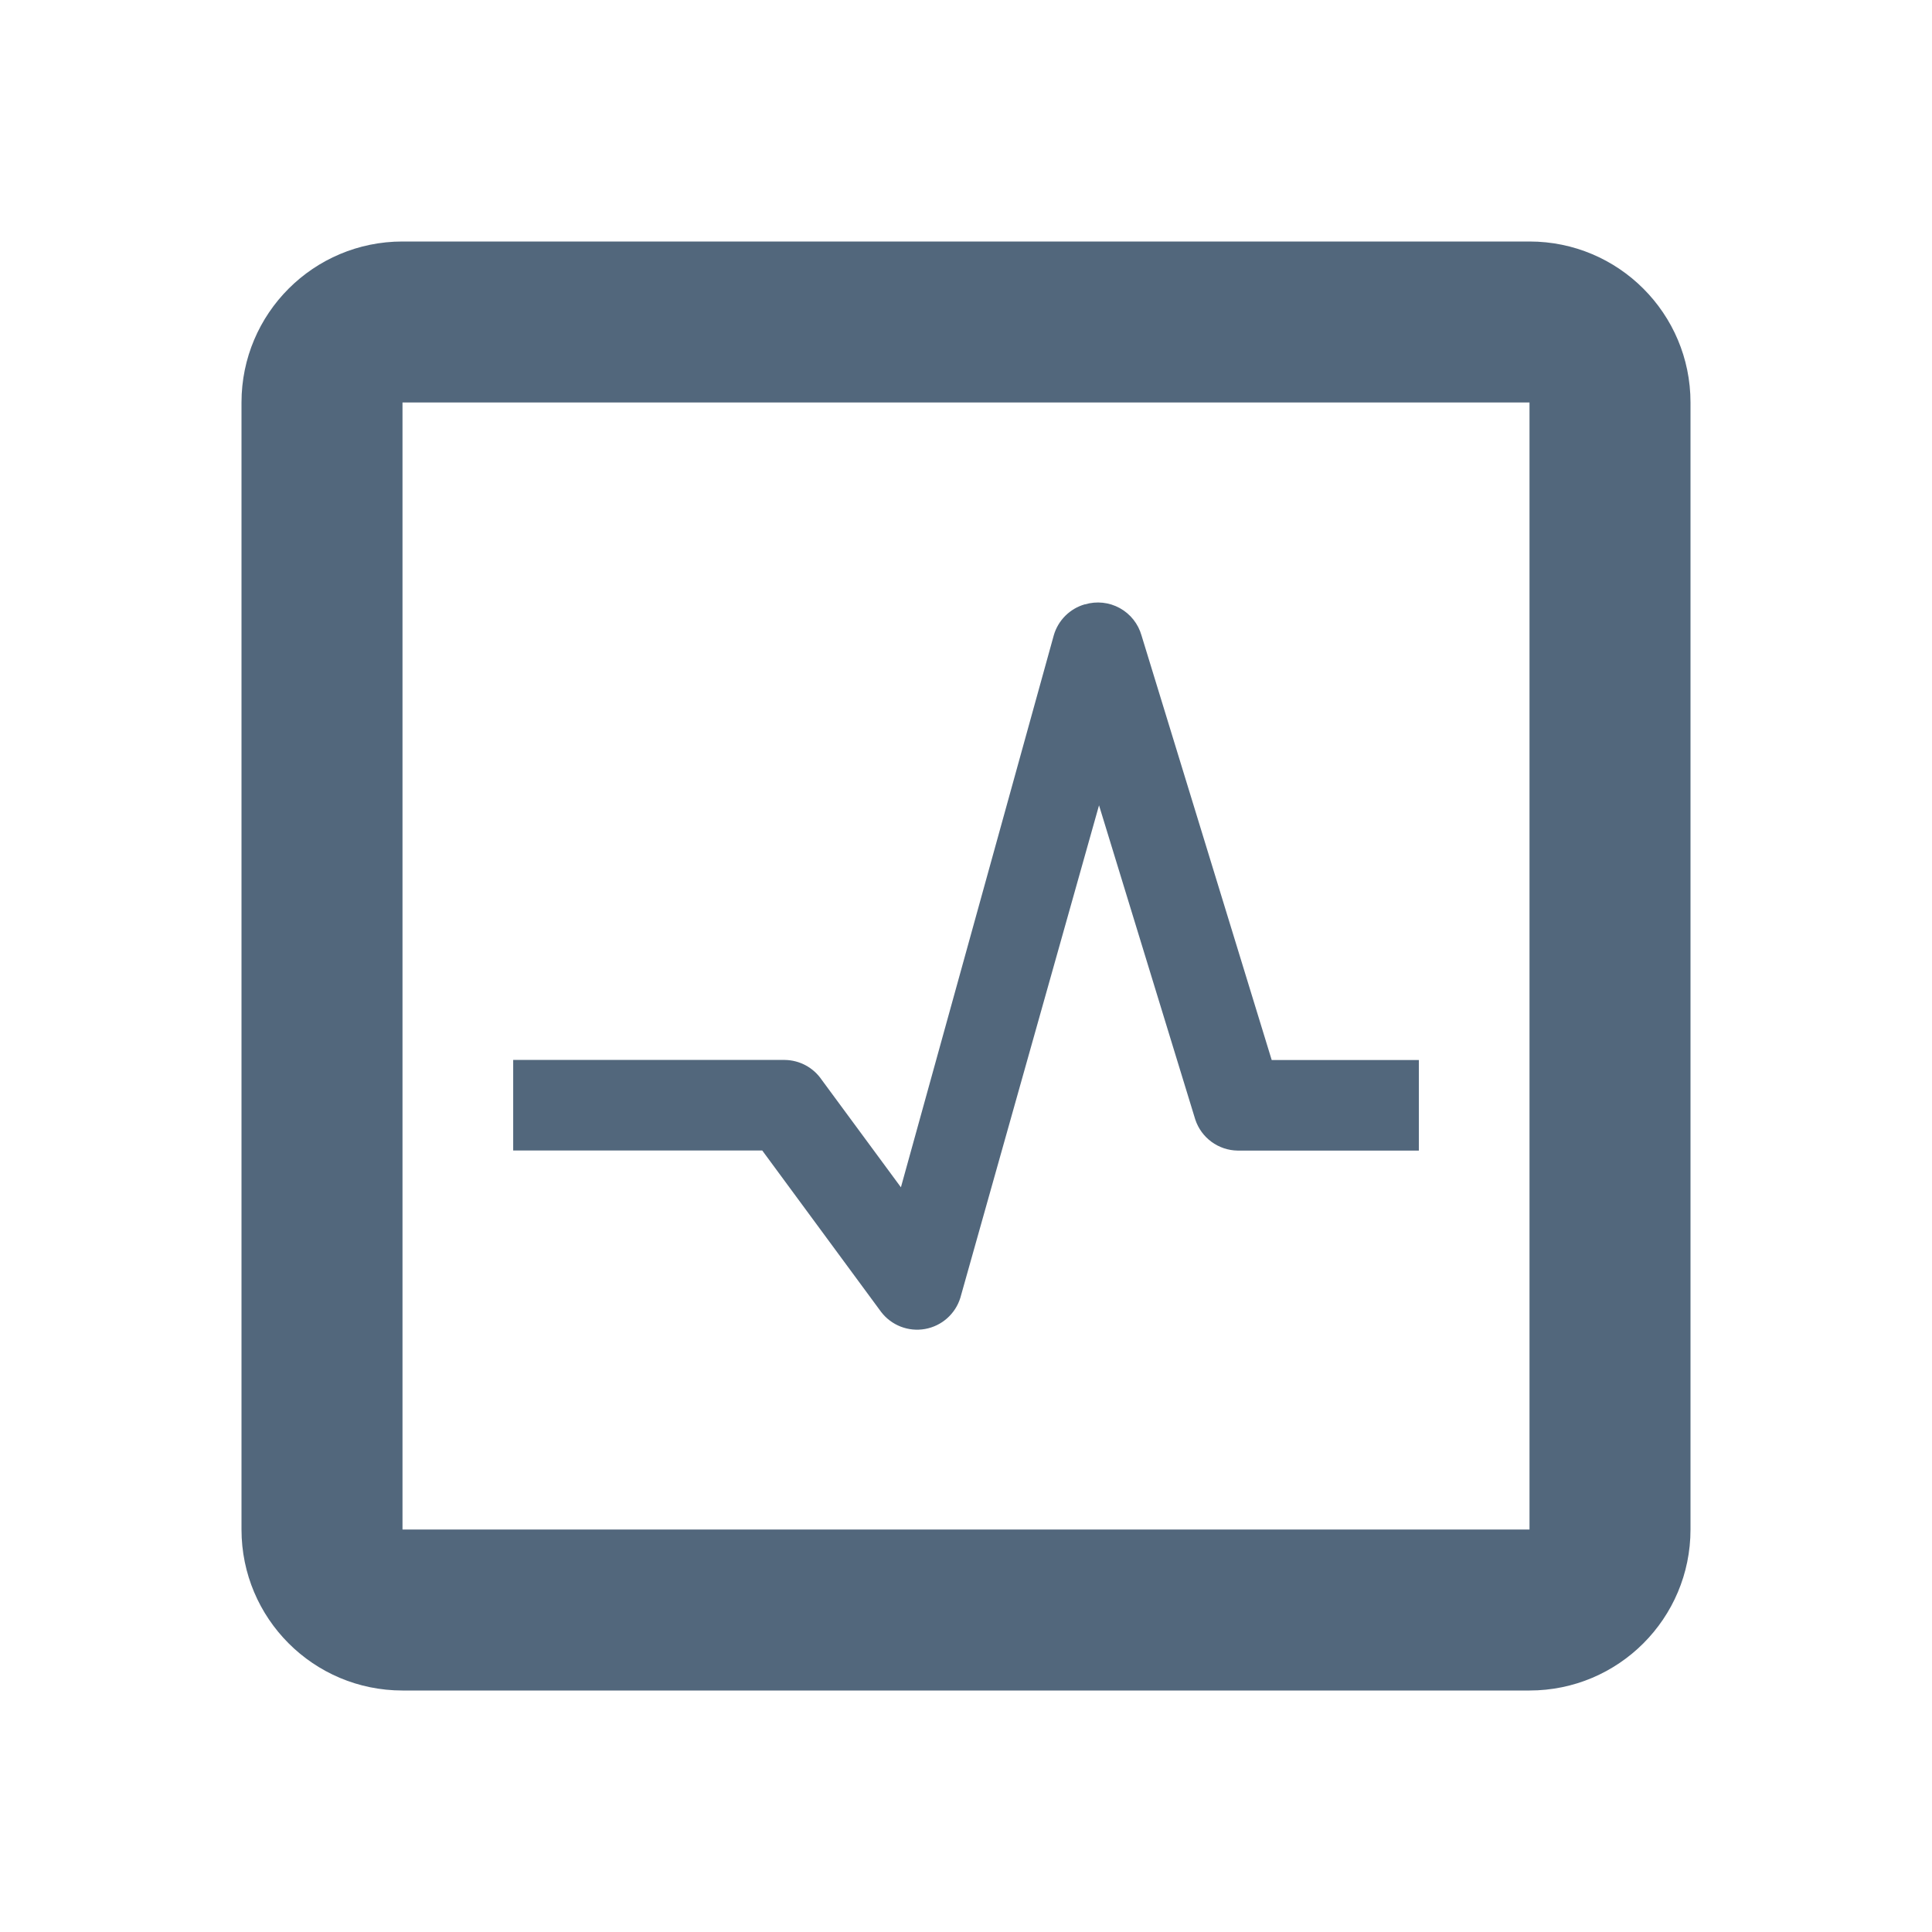
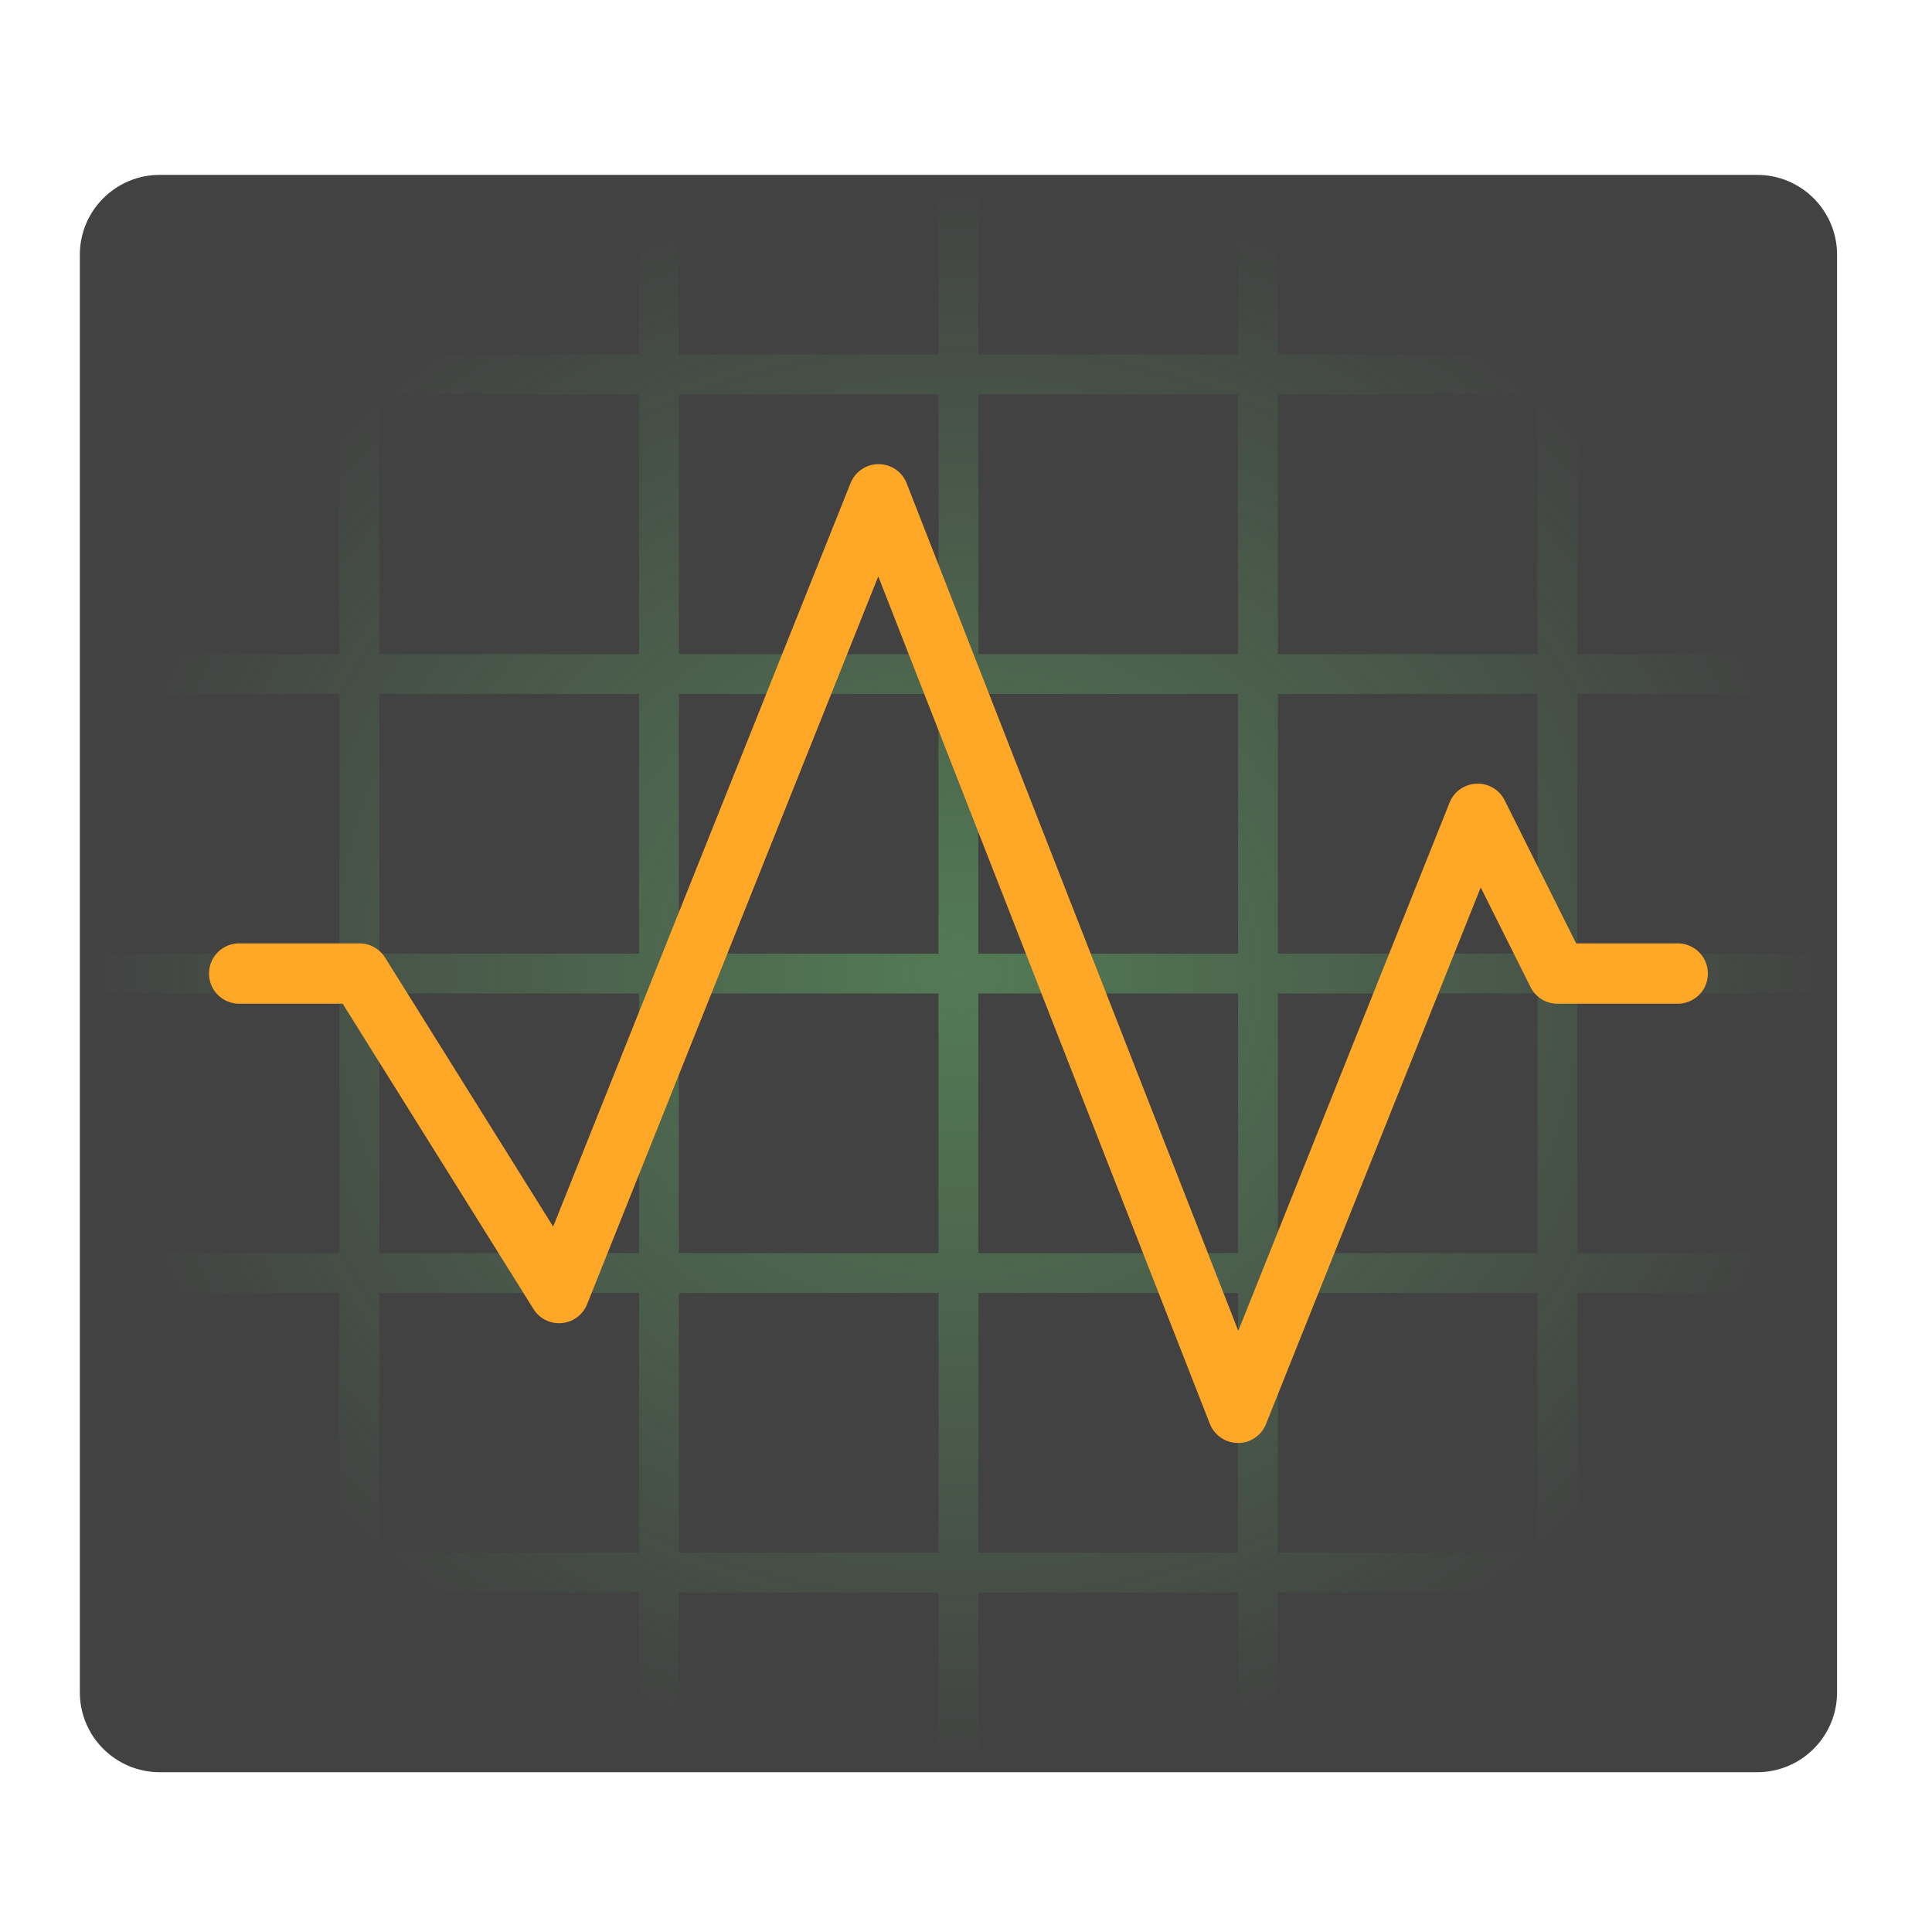
- <svg xmlns="http://www.w3.org/2000/svg" viewBox="0 0 48 48">
-   <path d="m151.97 495.29c-2.21 0-4 1.79-4 4v28c0 2.21 1.79 4 4 4h28c2.21 0 4-1.79 4-4v-28c0-2.21-1.79-4-4-4h-28m0 4h28v28h-28v-28m16.953 5.014a1.125 1.125 0 0 0 -.773.773l-3.797 13.711-1.969-2.672a1.125 1.125 0 0 0 -.914-.492h-5.625-1.125v2.25h1.125 5.063l2.953 4.01a1.125 1.125 0 0 0 1.969-.352l3.445-12.234 2.391 7.805a1.125 1.125 0 0 0 1.055.773h3.375 1.125v-2.25h-1.125-2.531l-3.234-10.547a1.125 1.125 0 0 0 -1.406-.773" fill="#52677C" transform="translate(-141.97 -489.29)" />
+ <svg xmlns="http://www.w3.org/2000/svg" width="64px" height="64px" viewBox="0 0 64 64" version="1.1">
+   <defs>
+     <radialGradient id="radial0" gradientUnits="userSpaceOnUse" cx="254" cy="43" fx="254" fy="43" r="232.833" gradientTransform="matrix(0.125,0,0,0.113636,-0.00000115417,27.36366)">
+       <stop offset="0" style="stop-color:rgb(40%,73.333%,41.569%);stop-opacity:0.471;" />
+       <stop offset="1" style="stop-color:rgb(40%,73.333%,41.569%);stop-opacity:0;" />
+     </radialGradient>
+   </defs>
+   <g id="surface1">
+     <path style=" stroke:none;fill-rule:nonzero;fill:rgb(25.882%,25.882%,25.882%);fill-opacity:1;" d="M 5.293 5.793 L 58.207 5.793 C 59.668 5.793 60.855 6.977 60.855 8.438 L 60.855 56.062 C 60.855 57.523 59.668 58.707 58.207 58.707 L 5.293 58.707 C 3.832 58.707 2.645 57.523 2.645 56.062 L 2.645 8.438 C 2.645 6.977 3.832 5.793 5.293 5.793 Z M 5.293 5.793 " />
+     <path style=" stroke:none;fill-rule:nonzero;fill:url(#radial0);" d="M 11.246 5.793 L 11.246 11.746 L 2.645 11.746 L 2.645 13.066 L 11.246 13.066 L 11.246 21.668 L 2.645 21.668 L 2.645 22.988 L 11.246 22.988 L 11.246 31.59 L 2.645 31.59 L 2.645 32.91 L 11.246 32.91 L 11.246 41.512 L 2.645 41.512 L 2.645 42.832 L 11.246 42.832 L 11.246 51.434 L 2.645 51.434 L 2.645 52.754 L 11.246 52.754 L 11.246 58.707 L 12.566 58.707 L 12.566 52.754 L 21.168 52.754 L 21.168 58.707 L 22.488 58.707 L 22.488 52.754 L 31.09 52.754 L 31.09 58.707 L 32.41 58.707 L 32.41 52.754 L 41.012 52.754 L 41.012 58.707 L 42.332 58.707 L 42.332 52.754 L 50.934 52.754 L 50.934 58.707 L 52.254 58.707 L 52.254 52.754 L 60.855 52.754 L 60.855 51.434 L 52.254 51.434 L 52.254 42.832 L 60.855 42.832 L 60.855 41.512 L 52.254 41.512 L 52.254 32.91 L 60.855 32.91 L 60.855 31.59 L 52.254 31.59 L 52.254 22.988 L 60.855 22.988 L 60.855 21.668 L 52.254 21.668 L 52.254 13.066 L 60.855 13.066 L 60.855 11.746 L 52.254 11.746 L 52.254 5.793 L 50.934 5.793 L 50.934 11.746 L 42.332 11.746 L 42.332 5.793 L 41.012 5.793 L 41.012 11.746 L 32.41 11.746 L 32.41 5.793 L 31.09 5.793 L 31.09 11.746 L 22.488 11.746 L 22.488 5.793 L 21.168 5.793 L 21.168 11.746 L 12.566 11.746 L 12.566 5.793 Z M 12.566 13.066 L 21.168 13.066 L 21.168 21.668 L 12.566 21.668 Z M 22.488 13.066 L 31.09 13.066 L 31.09 21.668 L 22.488 21.668 Z M 32.41 13.066 L 41.012 13.066 L 41.012 21.668 L 32.41 21.668 Z M 42.332 13.066 L 50.934 13.066 L 50.934 21.668 L 42.332 21.668 Z M 12.566 22.988 L 21.168 22.988 L 21.168 31.59 L 12.566 31.59 Z M 22.488 22.988 L 31.09 22.988 L 31.09 31.59 L 22.488 31.59 Z M 32.41 22.988 L 41.012 22.988 L 41.012 31.59 L 32.41 31.59 Z M 42.332 22.988 L 50.934 22.988 L 50.934 31.59 L 42.332 31.59 Z M 12.566 32.91 L 21.168 32.91 L 21.168 41.512 L 12.566 41.512 Z M 22.488 32.91 L 31.09 32.91 L 31.09 41.512 L 22.488 41.512 Z M 32.41 32.91 L 41.012 32.91 L 41.012 41.512 L 32.41 41.512 Z M 42.332 32.91 L 50.934 32.91 L 50.934 41.512 L 42.332 41.512 Z M 12.566 42.832 L 21.168 42.832 L 21.168 51.434 L 12.566 51.434 Z M 22.488 42.832 L 31.09 42.832 L 31.09 51.434 L 22.488 51.434 Z M 32.41 42.832 L 41.012 42.832 L 41.012 51.434 L 32.41 51.434 Z M 42.332 42.832 L 50.934 42.832 L 50.934 51.434 L 42.332 51.434 Z M 42.332 42.832 " />
+     <path style=" stroke:none;fill-rule:nonzero;fill:rgb(100%,65.49%,14.902%);fill-opacity:1;" d="M 29.102 15.375 C 28.695 15.375 28.328 15.625 28.176 16.004 L 18.324 40.633 L 12.754 31.719 C 12.57 31.426 12.25 31.25 11.906 31.25 L 7.938 31.25 C 7.578 31.246 7.242 31.434 7.059 31.746 C 6.879 32.059 6.879 32.441 7.059 32.754 C 7.242 33.066 7.578 33.254 7.938 33.25 L 11.352 33.25 L 17.672 43.363 C 17.871 43.684 18.234 43.863 18.609 43.828 C 18.984 43.797 19.309 43.555 19.449 43.203 L 29.094 19.094 L 40.078 47.168 C 40.23 47.547 40.598 47.801 41.008 47.801 C 41.418 47.805 41.785 47.555 41.938 47.172 L 49.051 29.398 L 50.699 32.695 C 50.867 33.035 51.215 33.25 51.594 33.25 L 55.562 33.25 C 55.922 33.254 56.258 33.066 56.441 32.754 C 56.621 32.441 56.621 32.059 56.441 31.746 C 56.258 31.434 55.922 31.246 55.562 31.25 L 52.211 31.25 L 49.844 26.512 C 49.668 26.16 49.301 25.941 48.906 25.961 C 48.512 25.977 48.164 26.223 48.02 26.586 L 41.02 44.086 L 30.035 16.012 C 29.887 15.625 29.516 15.375 29.102 15.375 Z M 29.102 15.375 " />
+   </g>
</svg>
